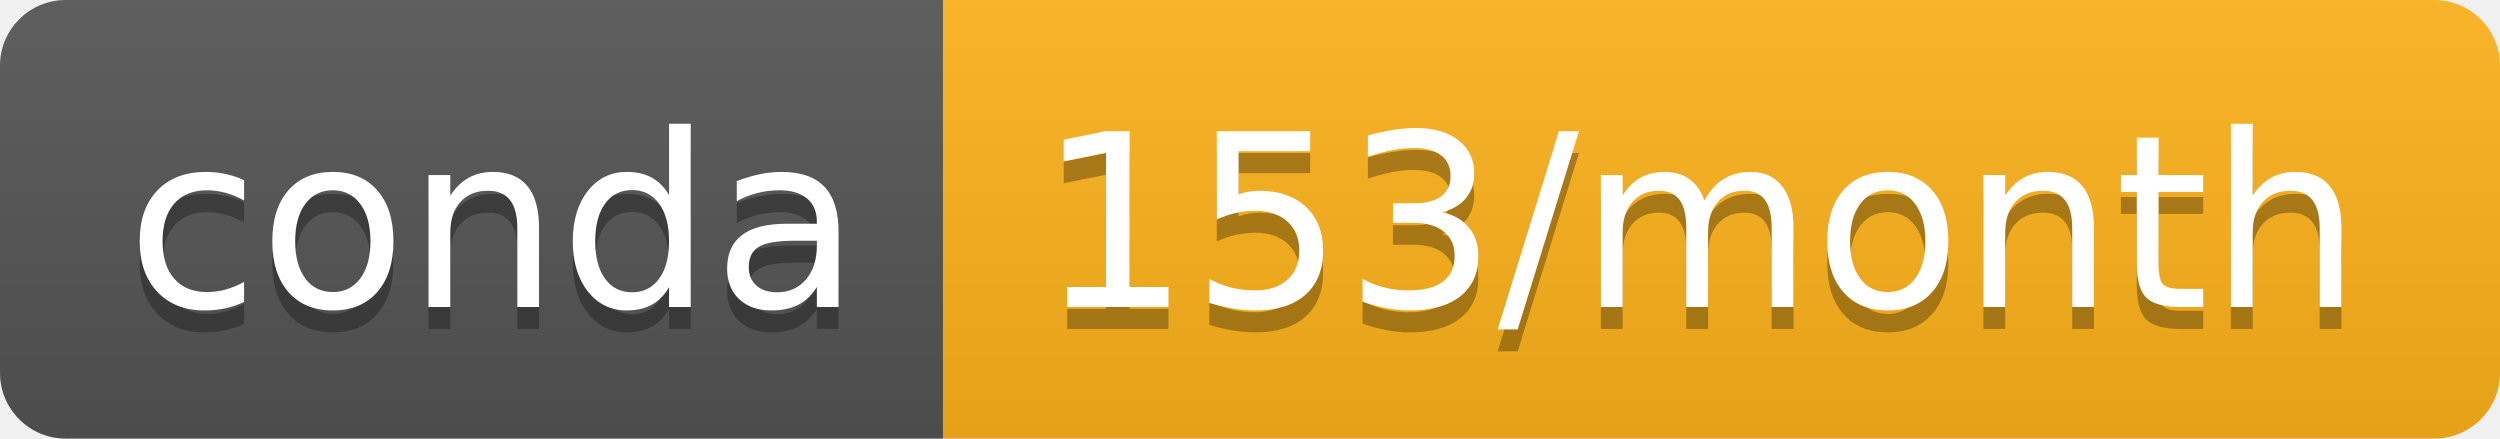
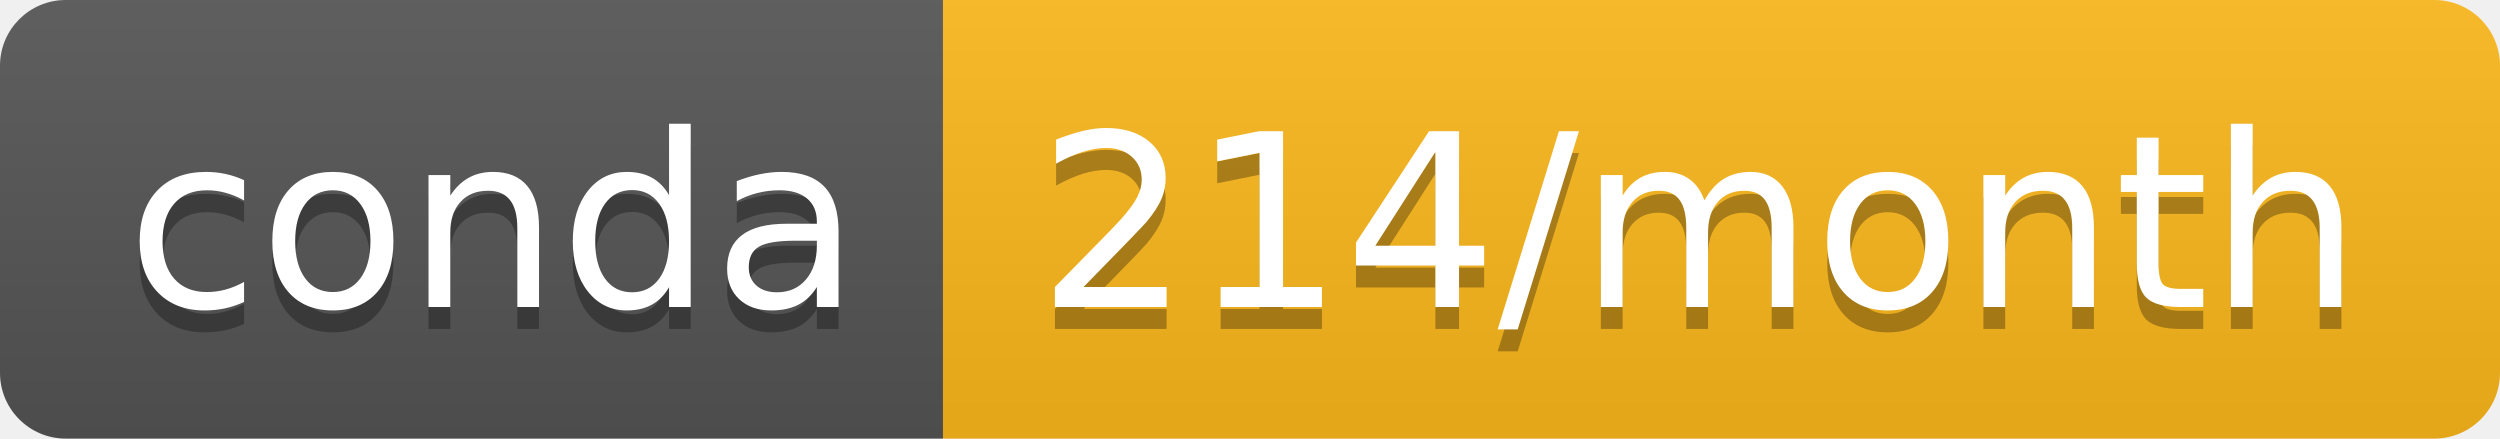
<svg xmlns="http://www.w3.org/2000/svg" width="114" height="20">
  <linearGradient id="b" x2="0" y2="100%">
    <stop offset="0" stop-color="#bbb" stop-opacity=".1" />
    <stop offset="1" stop-opacity=".1" />
  </linearGradient>
  <clipPath id="a">
    <rect width="114" height="20" rx="3" fill="#fff" />
  </clipPath>
  <g clip-path="url(#a)">
    <path fill="#555" d="M0 0h43v20H0z" />
-     <path fill="#ffb31a" d="M43 0h71v20H43z" />
+     <path fill="#feb91c" d="M43 0h71v20H43z" />
    <path fill="url(#b)" d="M0 0h114v20H0z" />
  </g>
  <g fill="#fff" text-anchor="middle" font-family="DejaVu Sans,Verdana,Geneva,sans-serif" font-size="110">
    <text x="225" y="150" fill="#010101" fill-opacity=".3" transform="scale(.1)" textLength="330">conda</text>
    <text x="225" y="140" transform="scale(.1)" textLength="330">conda</text>
-     <text x="775" y="150" fill="#010101" fill-opacity=".3" transform="scale(.1)" textLength="610">153/month</text>
-     <text x="775" y="140" transform="scale(.1)" textLength="610">153/month</text>
+     <text x="775" y="150" fill="#010101" fill-opacity=".3" transform="scale(.1)" textLength="610">214/month</text>
+     <text x="775" y="140" transform="scale(.1)" textLength="610">214/month</text>
  </g>
</svg>
